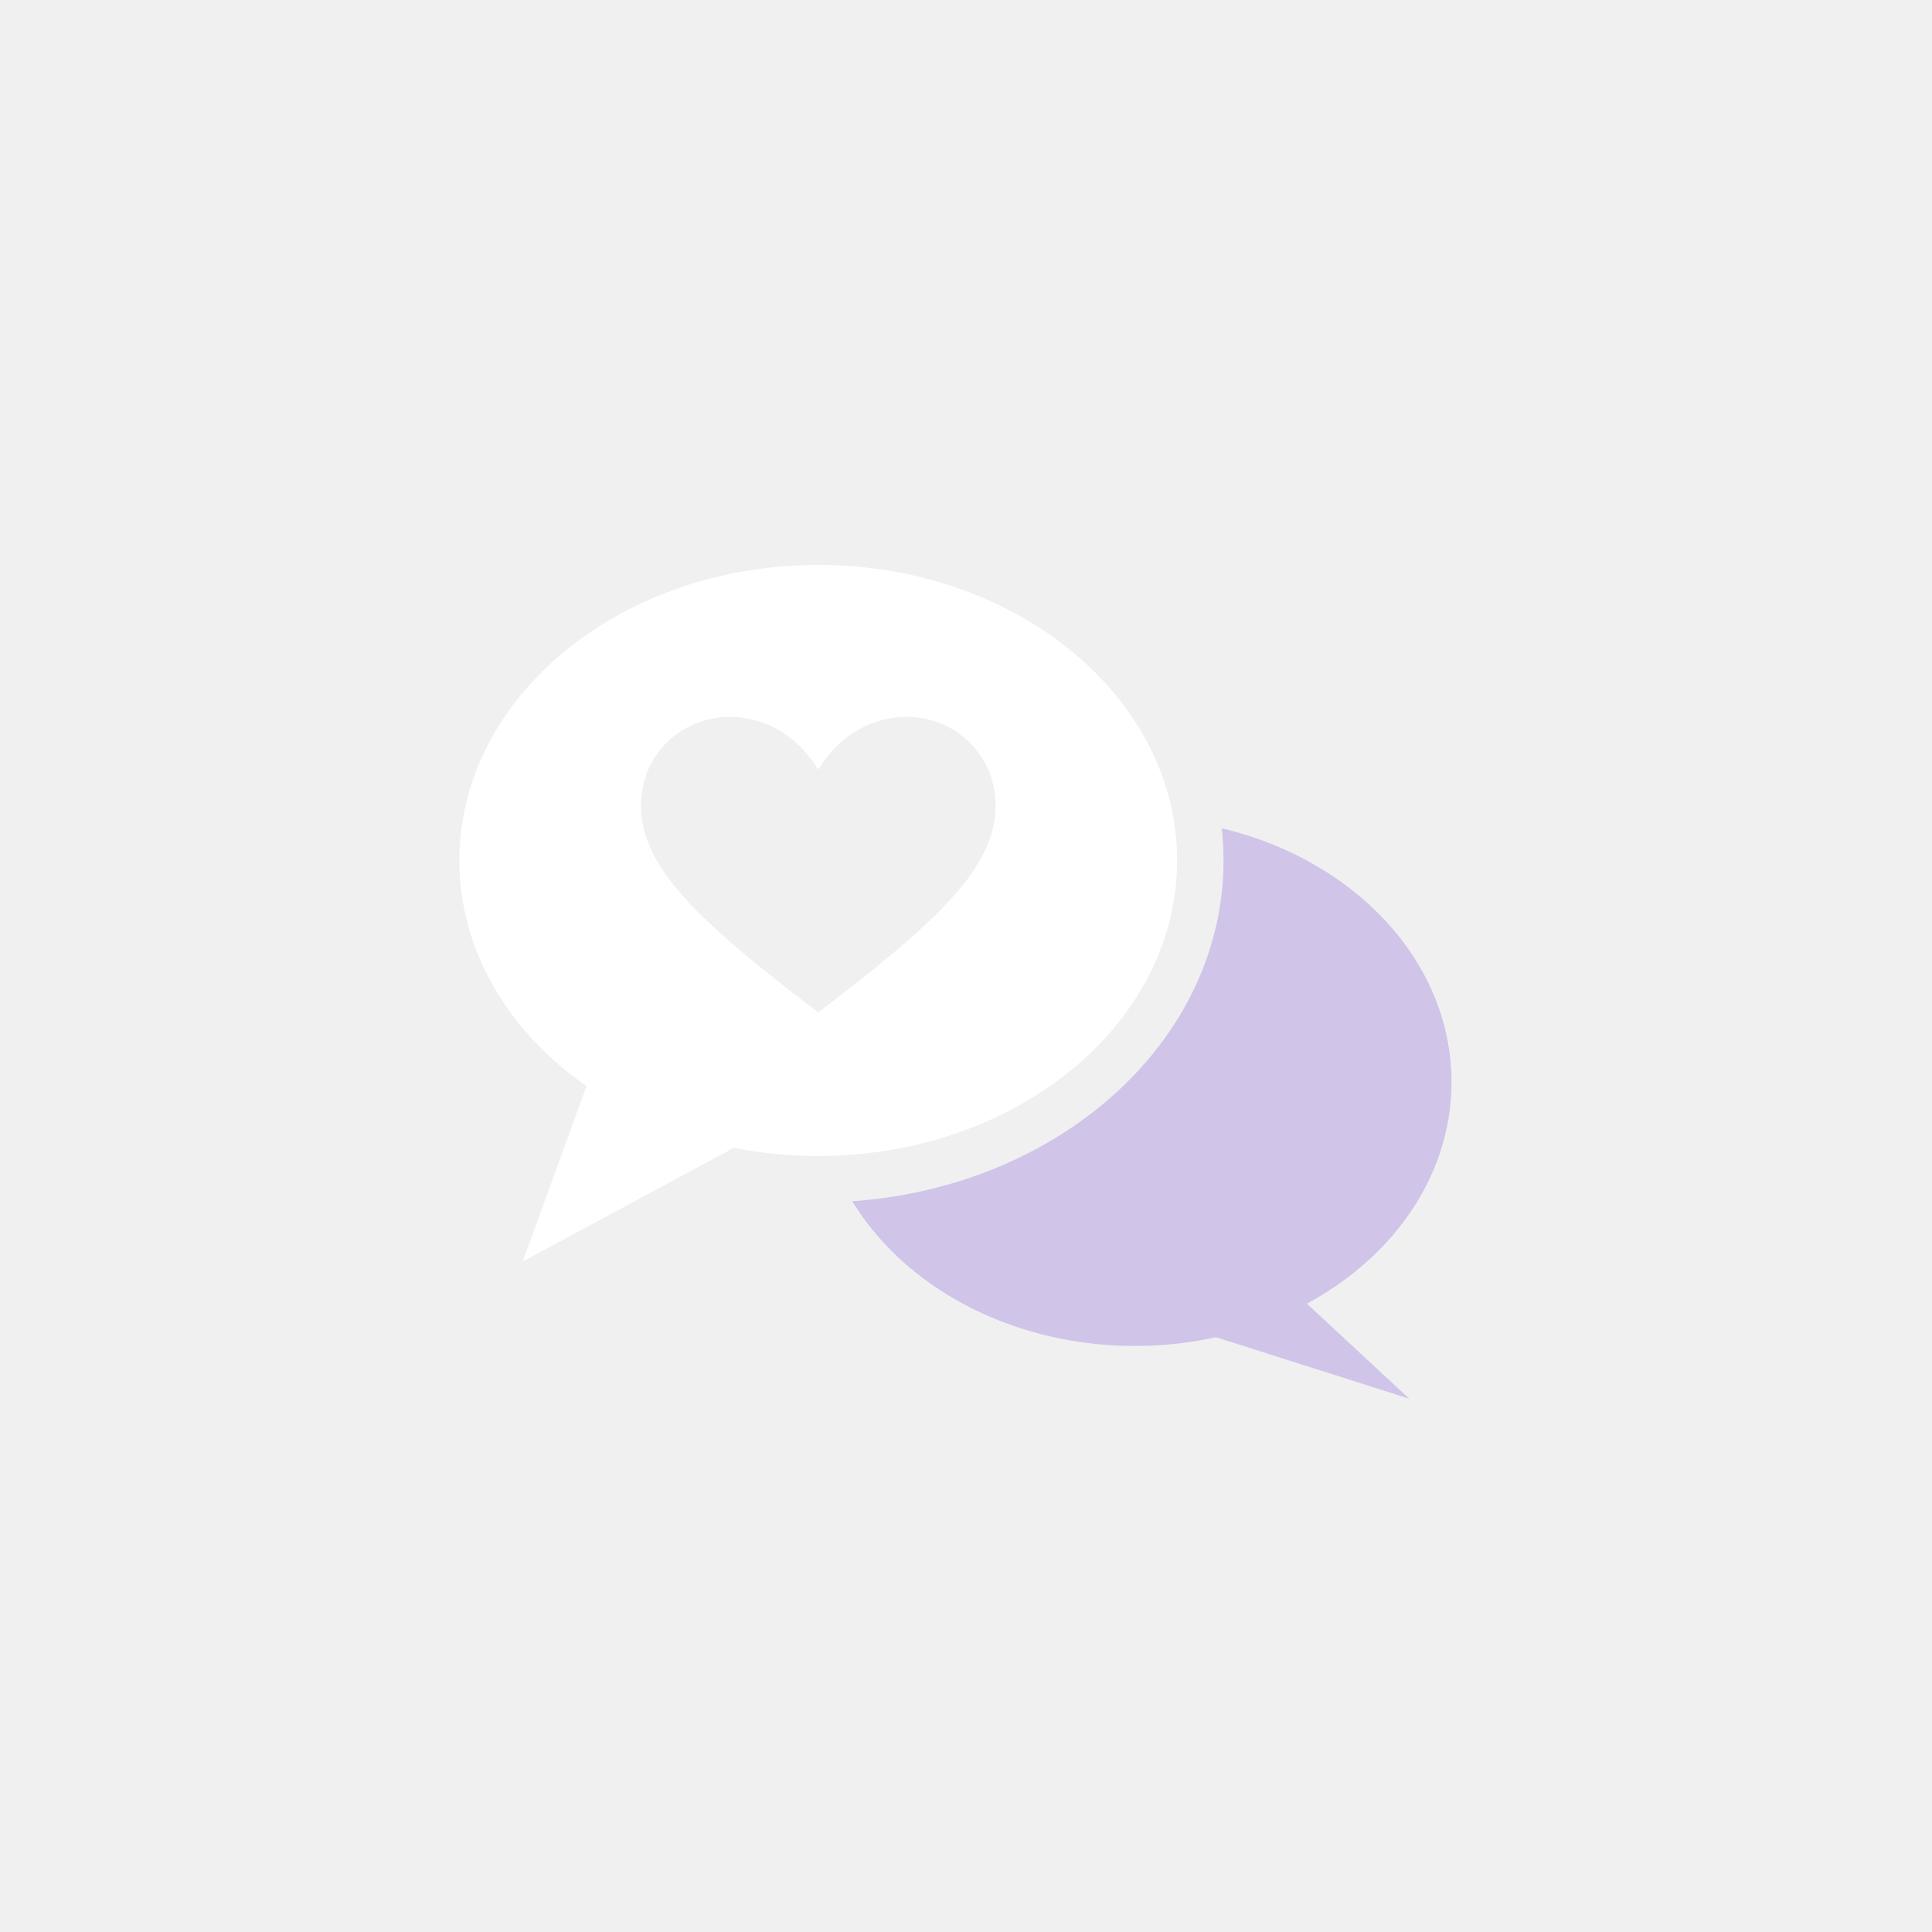
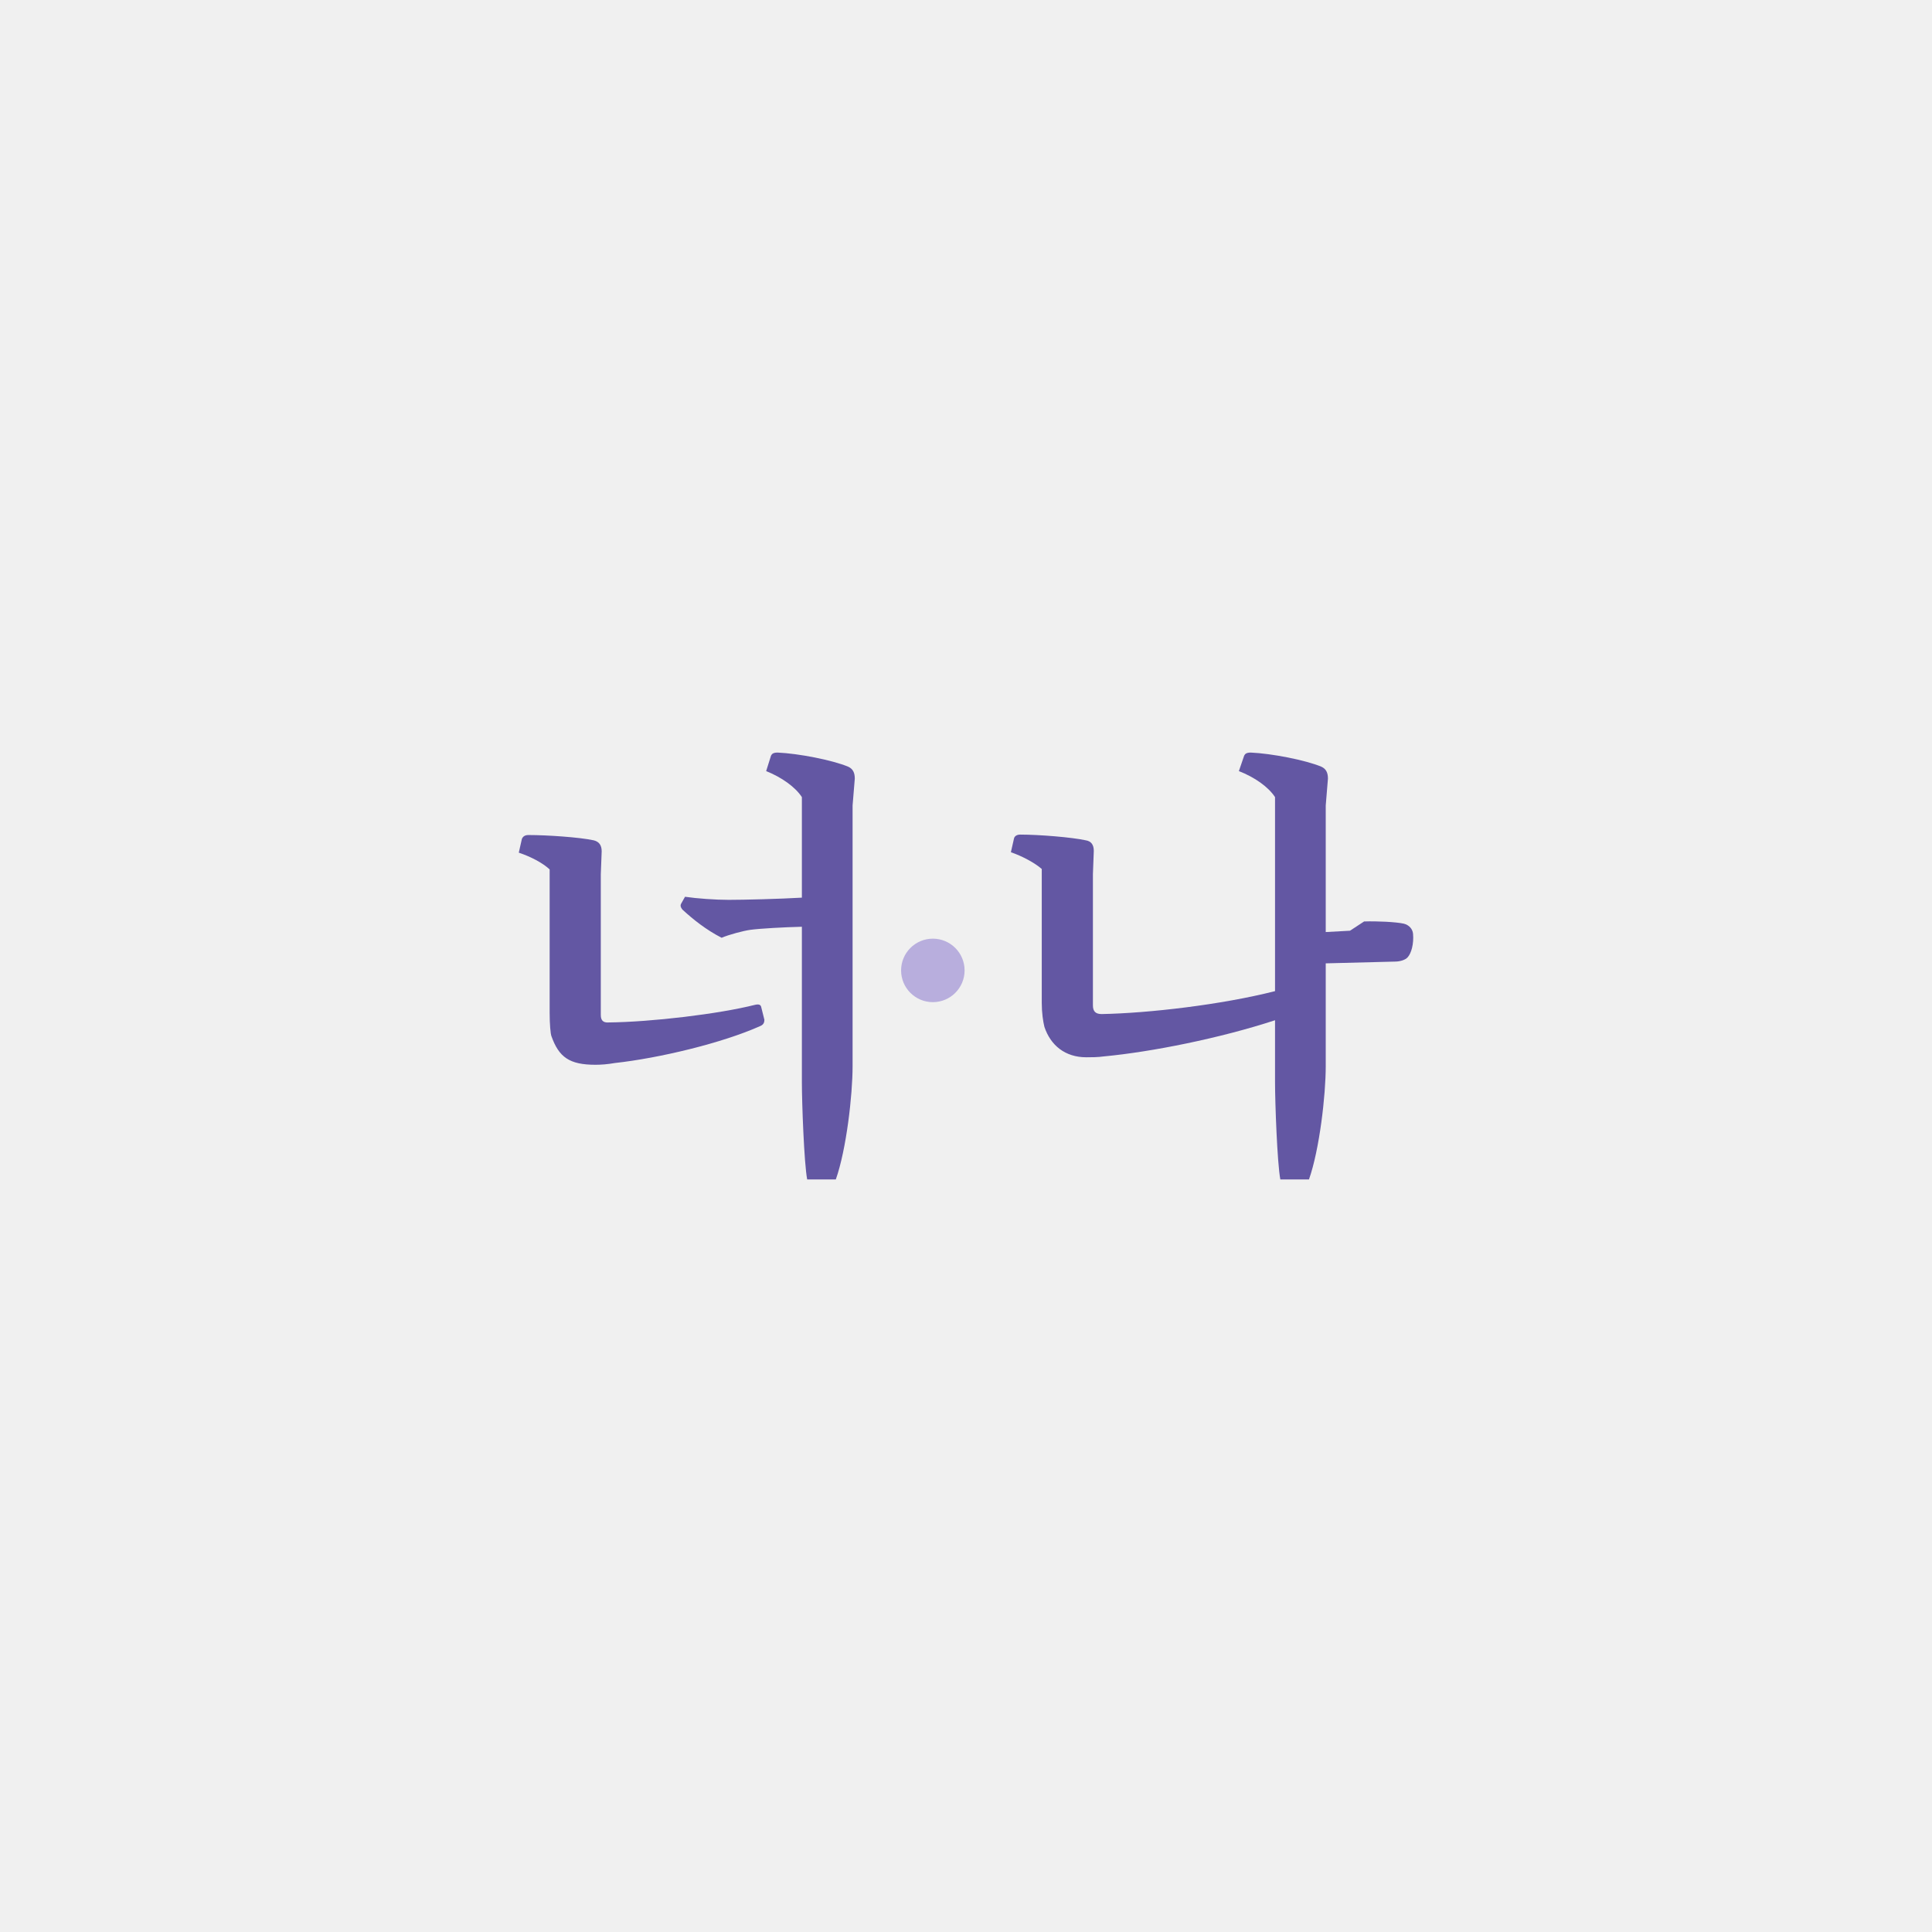
- <svg xmlns="http://www.w3.org/2000/svg" width="432" height="432" viewBox="0 0 108 108">
-   <g transform="translate(54 54) scale(1.18) translate(-54 -54)">
-     <defs>
-       <mask id="mr" maskUnits="userSpaceOnUse" x="0" y="0" width="108" height="108">
-         <rect width="108" height="108" fill="#fff" />
-         <g fill="#000" stroke="#000" stroke-width="4.4" stroke-linejoin="round">
-           <ellipse cx="47" cy="49" rx="17" ry="14" />
-           <path d="M37 57 L33 68 L46 61 Z" />
-         </g>
-       </mask>
-       <mask id="ml" maskUnits="userSpaceOnUse" x="0" y="0" width="108" height="108">
-         <rect width="108" height="108" fill="#fff" />
-         <g fill="#000">
-           <path d="M47 56.2 C41.5 52 38.6 49.4 38.6 46.4 C38.6 44 40.5 42.2 42.8 42.2 C44.6 42.2 46.1 43.2 47 44.7 C47.9 43.2 49.4 42.2 51.2 42.2 C53.5 42.2 55.4 44 55.4 46.4 C55.4 49.4 52.5 52 47 56.2 Z" />
-         </g>
-       </mask>
-     </defs>
-     <g fill="#D1C4E9" mask="url(#mr)">
-       <ellipse cx="62" cy="59.5" rx="15" ry="12.5" />
-       <path d="M68 68 L75 74.5 L64 71 Z" />
-     </g>
-     <g fill="#FFFFFF" mask="url(#ml)">
-       <ellipse cx="47" cy="49" rx="17" ry="14" />
-       <path d="M37 57 L33 68 L46 61 Z" />
-     </g>
+ <svg xmlns="http://www.w3.org/2000/svg" width="1024" height="1024" viewBox="0 0 108 108">
+   <g transform="translate(27.250 63.219) scale(0.02465)">
+     <path d="M257 -357V-582L259 -634C259 -648 253 -656 241 -659C209 -666 135 -671 93 -671C84 -671 80 -667 78 -662L71 -631C98 -622 125 -608 141 -593V-268C141 -242 143 -220 145 -215C162 -167 186 -150 245 -150C257 -150 272 -151 289 -154C389 -165 532 -199 619 -238C626 -241 628 -246 628 -252L621 -280C620 -286 616 -288 607 -286C524 -265 371 -247 275 -246C262 -245 257 -251 257 -263ZM790 110C814 42 828 -81 828 -147V-738L833 -799C833 -812 829 -821 818 -826C782 -841 705 -856 658 -858C648 -858 645 -855 643 -851L632 -816C667 -802 698 -780 713 -757V-529C662 -526 581 -524 547 -524C517 -524 475 -527 448 -531L439 -515C437 -511 438 -507 442 -502C467 -479 496 -456 531 -438C547 -445 581 -454 596 -456C618 -459 672 -462 713 -463V-111C713 -64 718 73 725 110Z" fill="#6357A3" />
+     <path d="M1863 110C1887 42 1901 -81 1901 -147V-380L2058 -384C2068 -384 2081 -387 2087 -394C2095 -403 2101 -424 2099 -447C2098 -458 2090 -467 2078 -470C2060 -474 2017 -476 1988 -475L1956 -454L1901 -451V-738L1906 -799C1906 -812 1902 -821 1891 -826C1855 -841 1778 -856 1731 -858C1721 -858 1718 -855 1716 -851L1704 -816C1740 -802 1771 -780 1786 -757V-317C1664 -286 1499 -267 1393 -265C1379 -265 1373 -271 1373 -285V-582L1375 -635C1375 -649 1369 -657 1357 -659C1325 -666 1251 -672 1208 -672C1200 -672 1195 -668 1194 -663L1187 -632C1213 -623 1241 -608 1257 -594V-290C1257 -268 1260 -248 1263 -236C1277 -194 1310 -167 1358 -167C1369 -167 1384 -167 1398 -169C1505 -179 1661 -210 1786 -251V-111C1786 -64 1791 73 1798 110Z" fill="#6357A3" />
+     <circle cx="1010" cy="-364.0" r="72" fill="#B8AEDD" />
  </g>
</svg>
